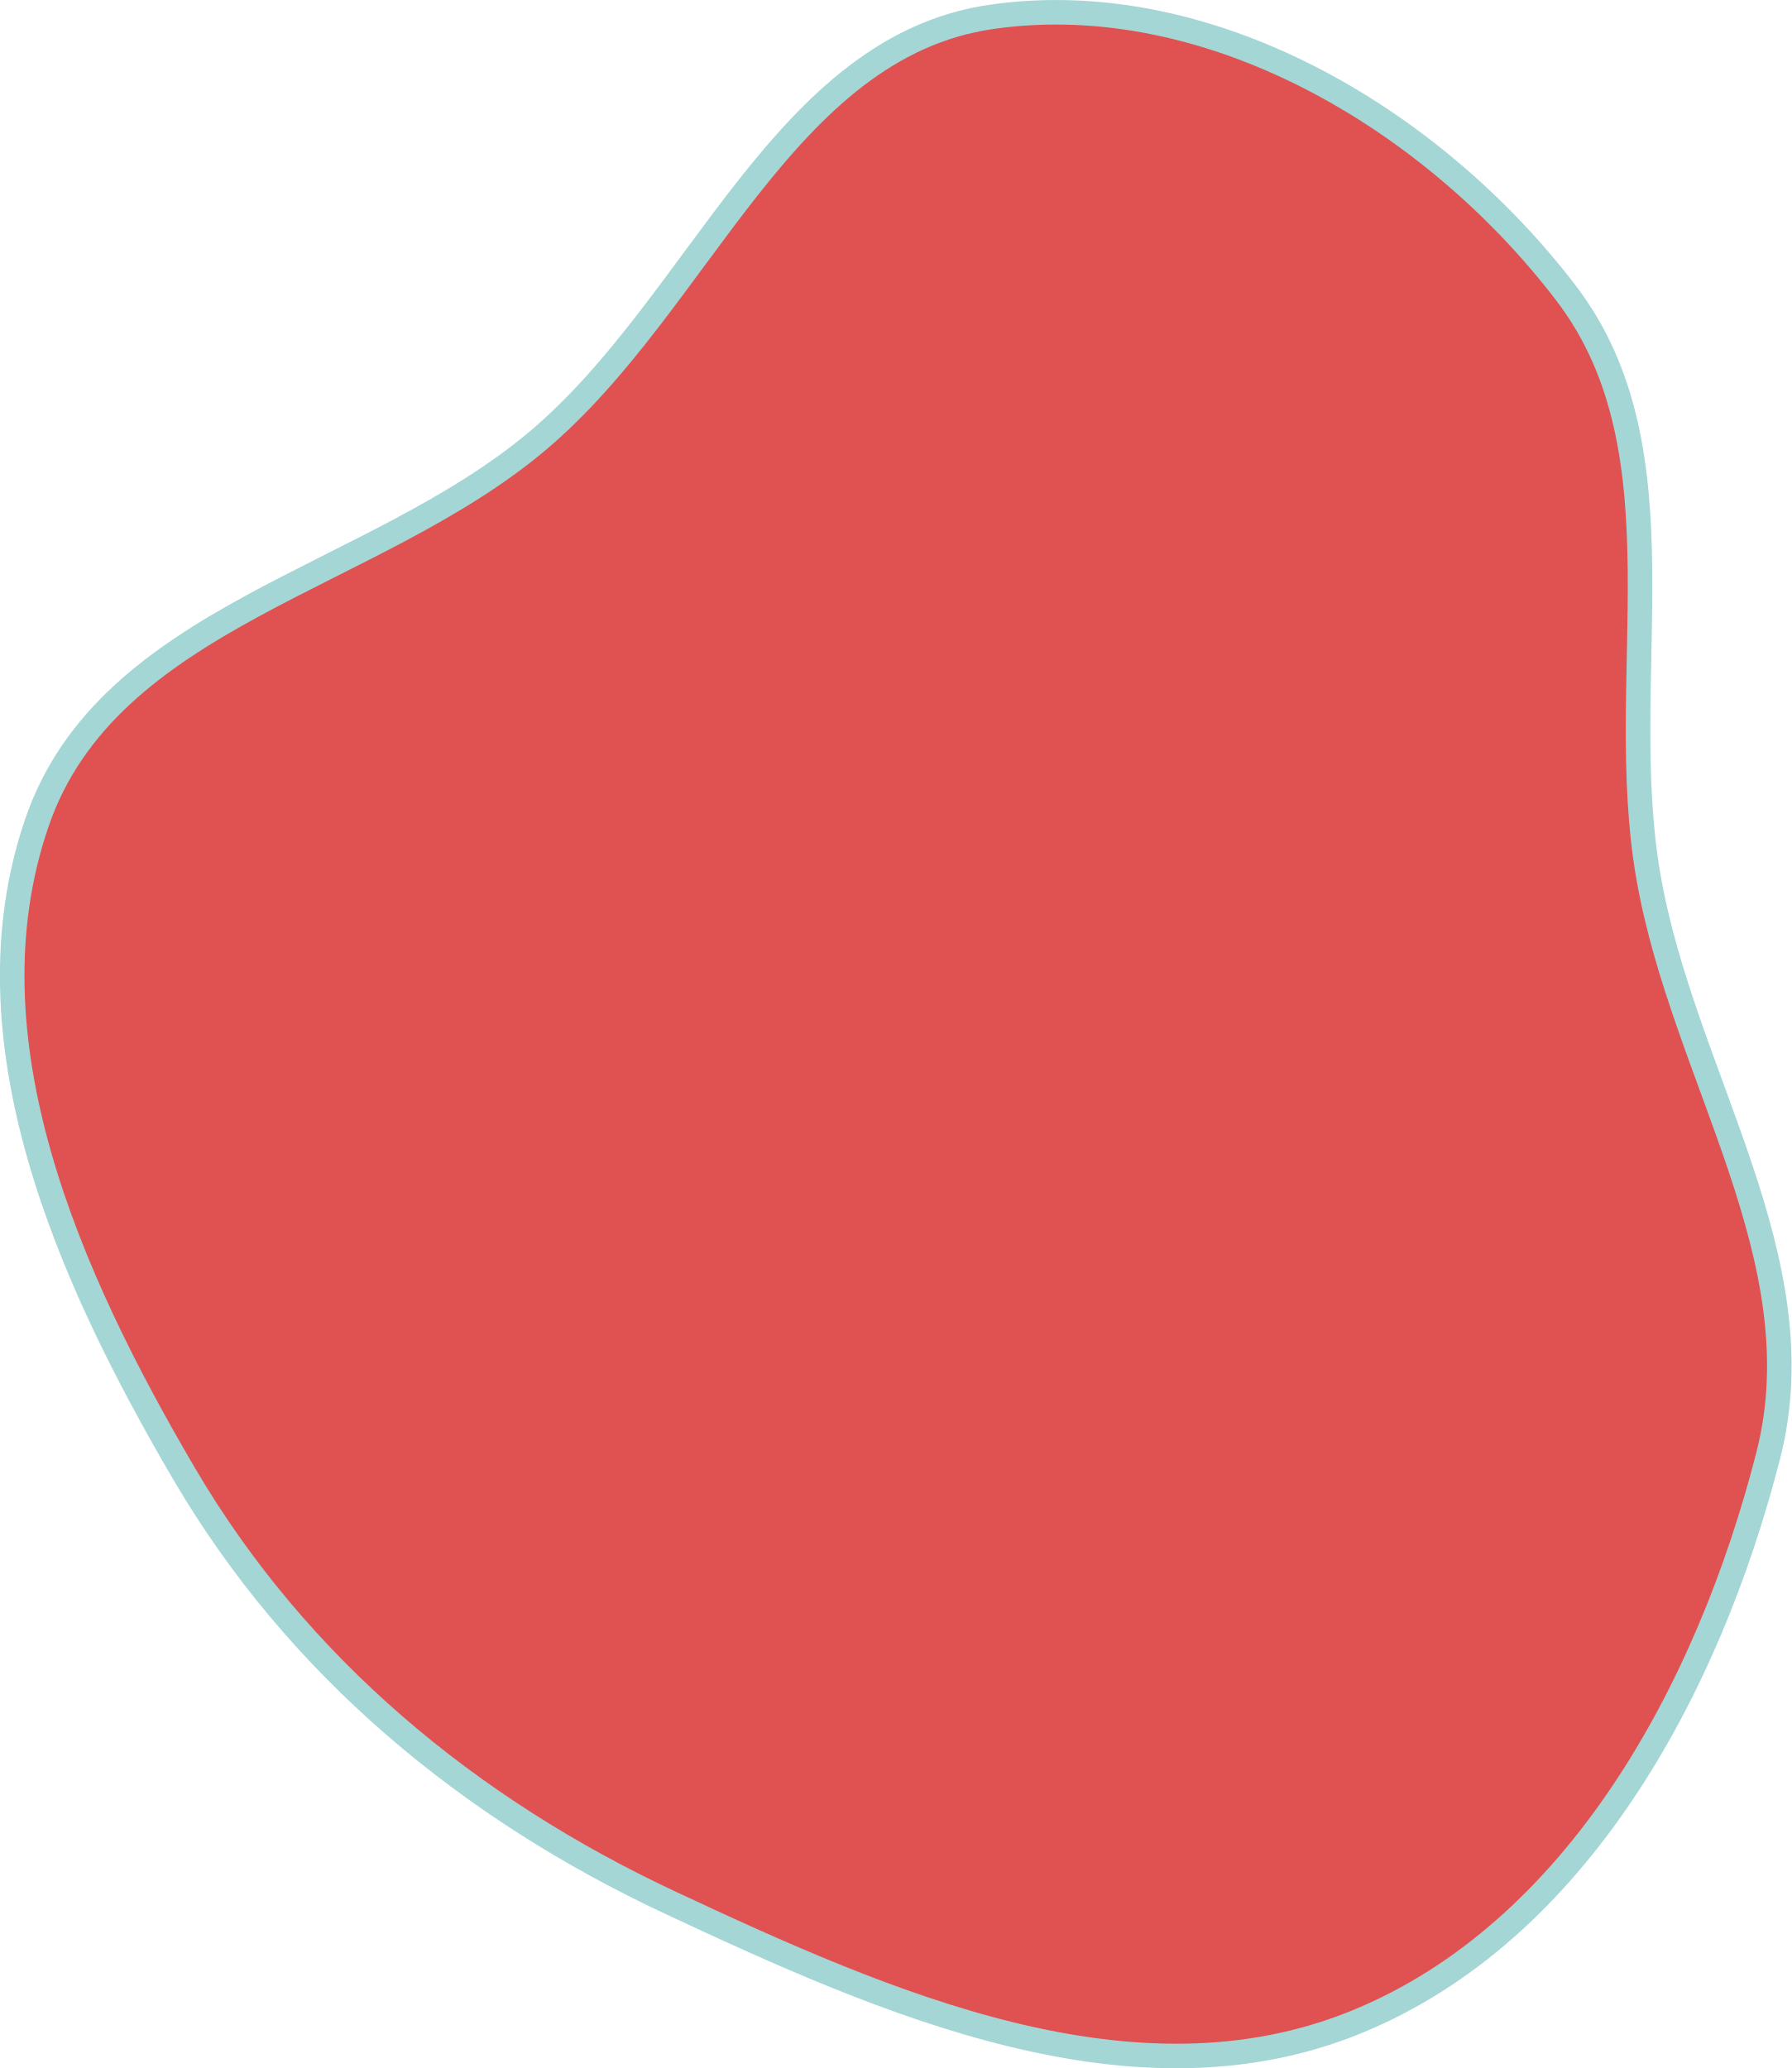
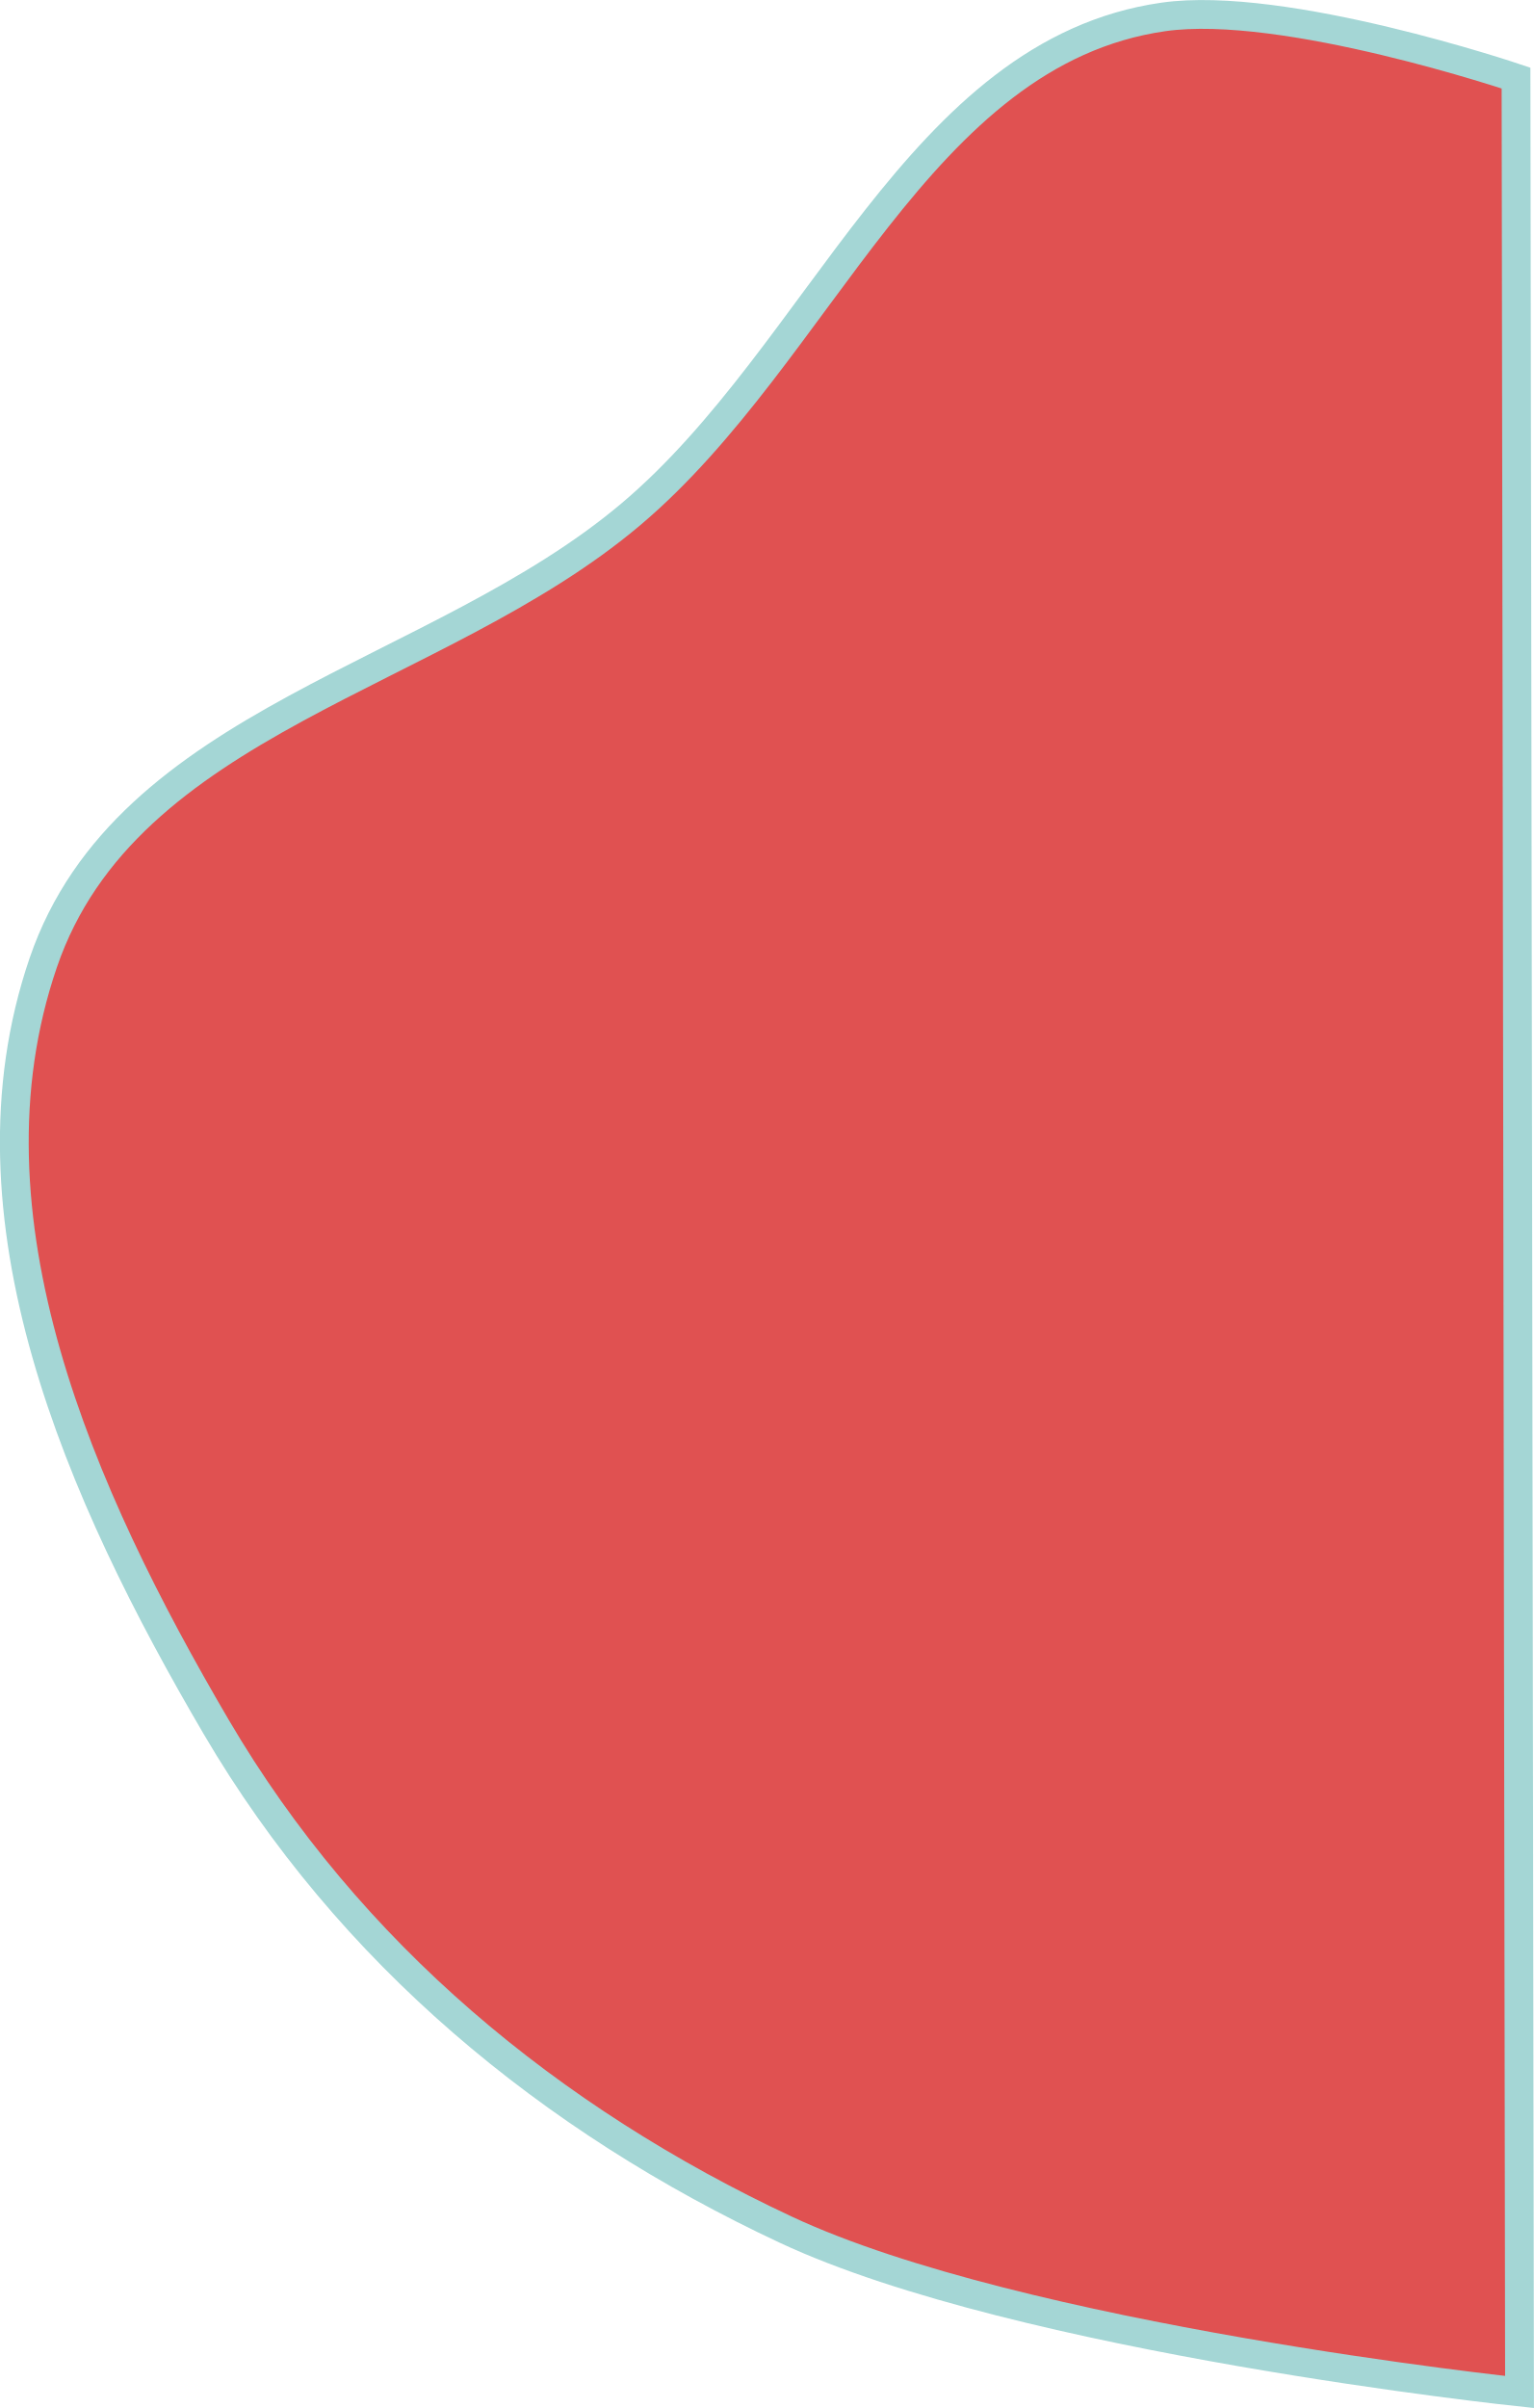
- <svg xmlns="http://www.w3.org/2000/svg" width="1460.105" height="1685.797" viewBox="0 0 1460.105 1685.797">
-   <path id="blob_1" d="M962.6,175.1c176.038-25.221,358.568,81.836,468.174,225.395,99.271,130.023,38.754,313.005,67.026,475.6,28.37,163.162,138.607,311.359,97.685,471.69-48.916,191.651-156.507,388.9-335.992,461.988-181.2,73.782-381.83-14.48-559.2-97.481-163.33-76.43-303.42-191.653-395.946-349.479-94.07-160.46-180.531-354.027-120.058-530.7,57.951-169.3,273.291-197.531,408.351-311.542C725.414,408.5,792.317,199.5,962.6,175.1" transform="translate(-154.247 -161.391)" fill="#e05151" stroke="#a4d6d5" stroke-width="20" />
+ <svg xmlns="http://www.w3.org/2000/svg" width="1065.882" height="1672.821" viewBox="0 0 1065.882 1672.821">
+   <path id="blob_1" d="M962.6,175.1c83.97-12.03,245.072,42.474,245.072,42.474l2.436,1607.469S863.122,1788.492,700.3,1712.3c-163.33-76.43-303.42-191.653-395.946-349.479-94.07-160.46-180.531-354.027-120.058-530.7,57.951-169.3,273.291-197.531,408.351-311.542C725.414,408.5,792.317,199.5,962.6,175.1" transform="translate(-154.247 -163.337)" fill="#e05151" stroke="#a4d6d5" stroke-width="20" />
</svg>
